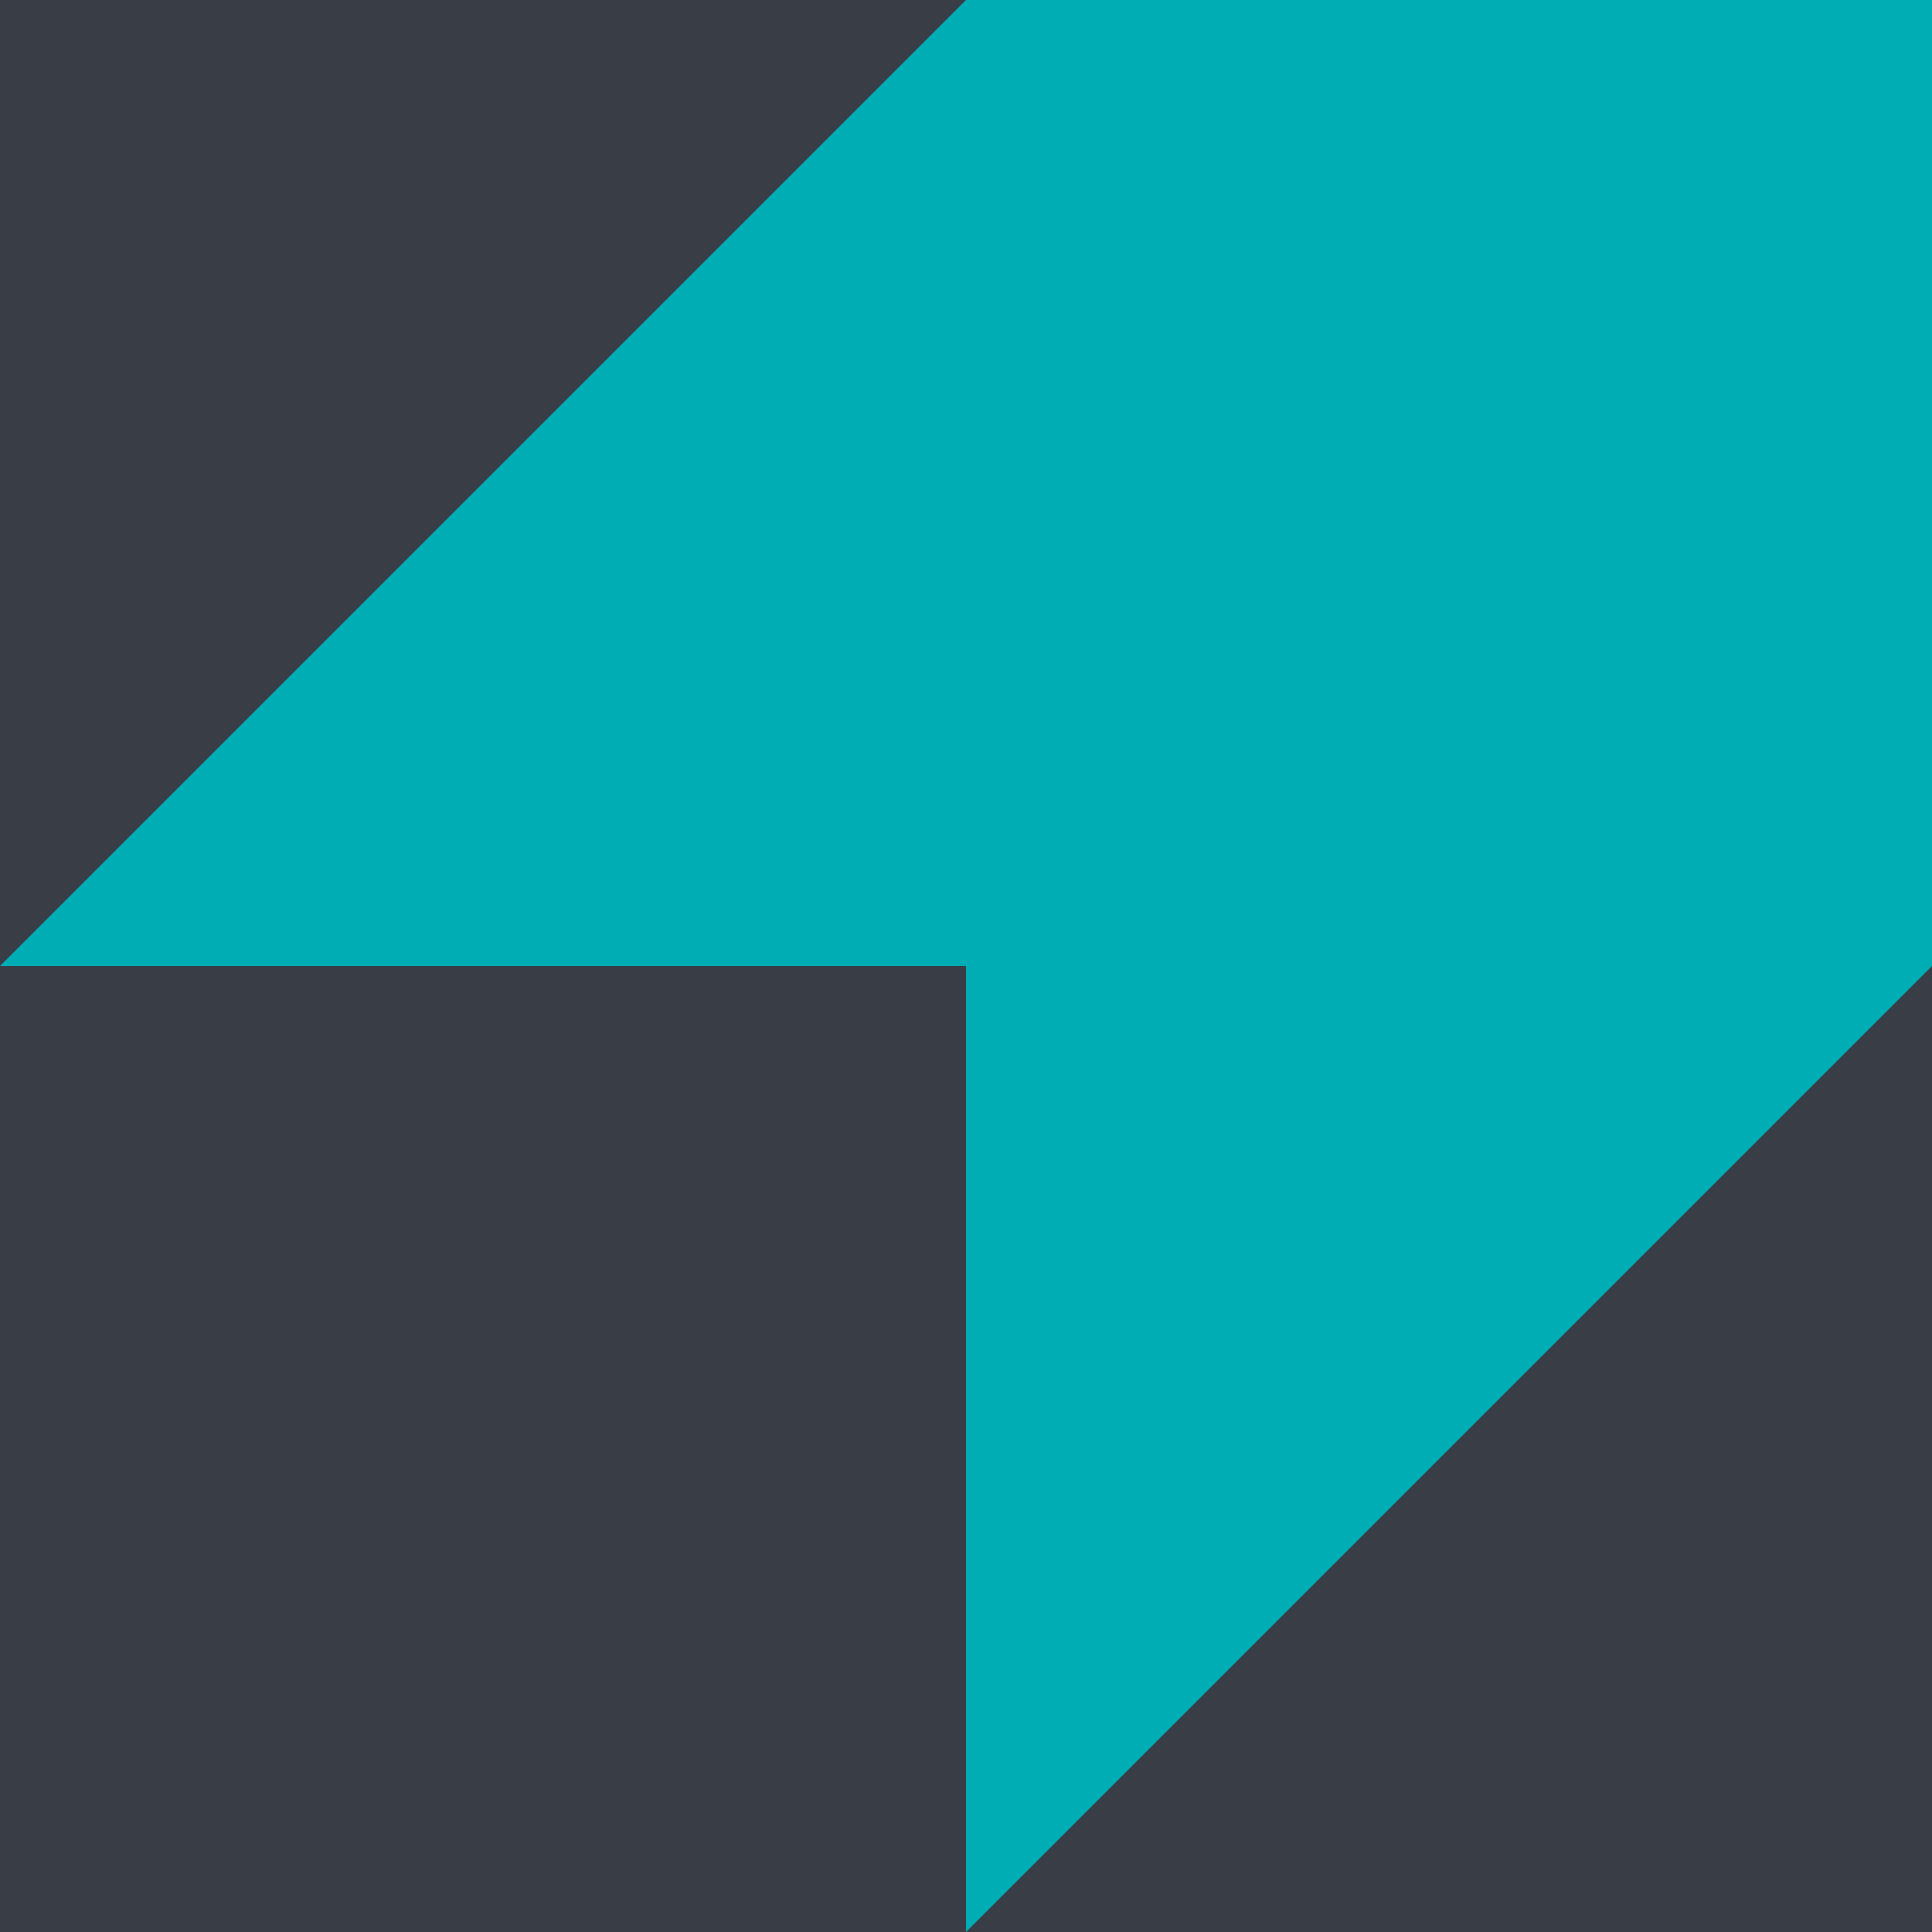
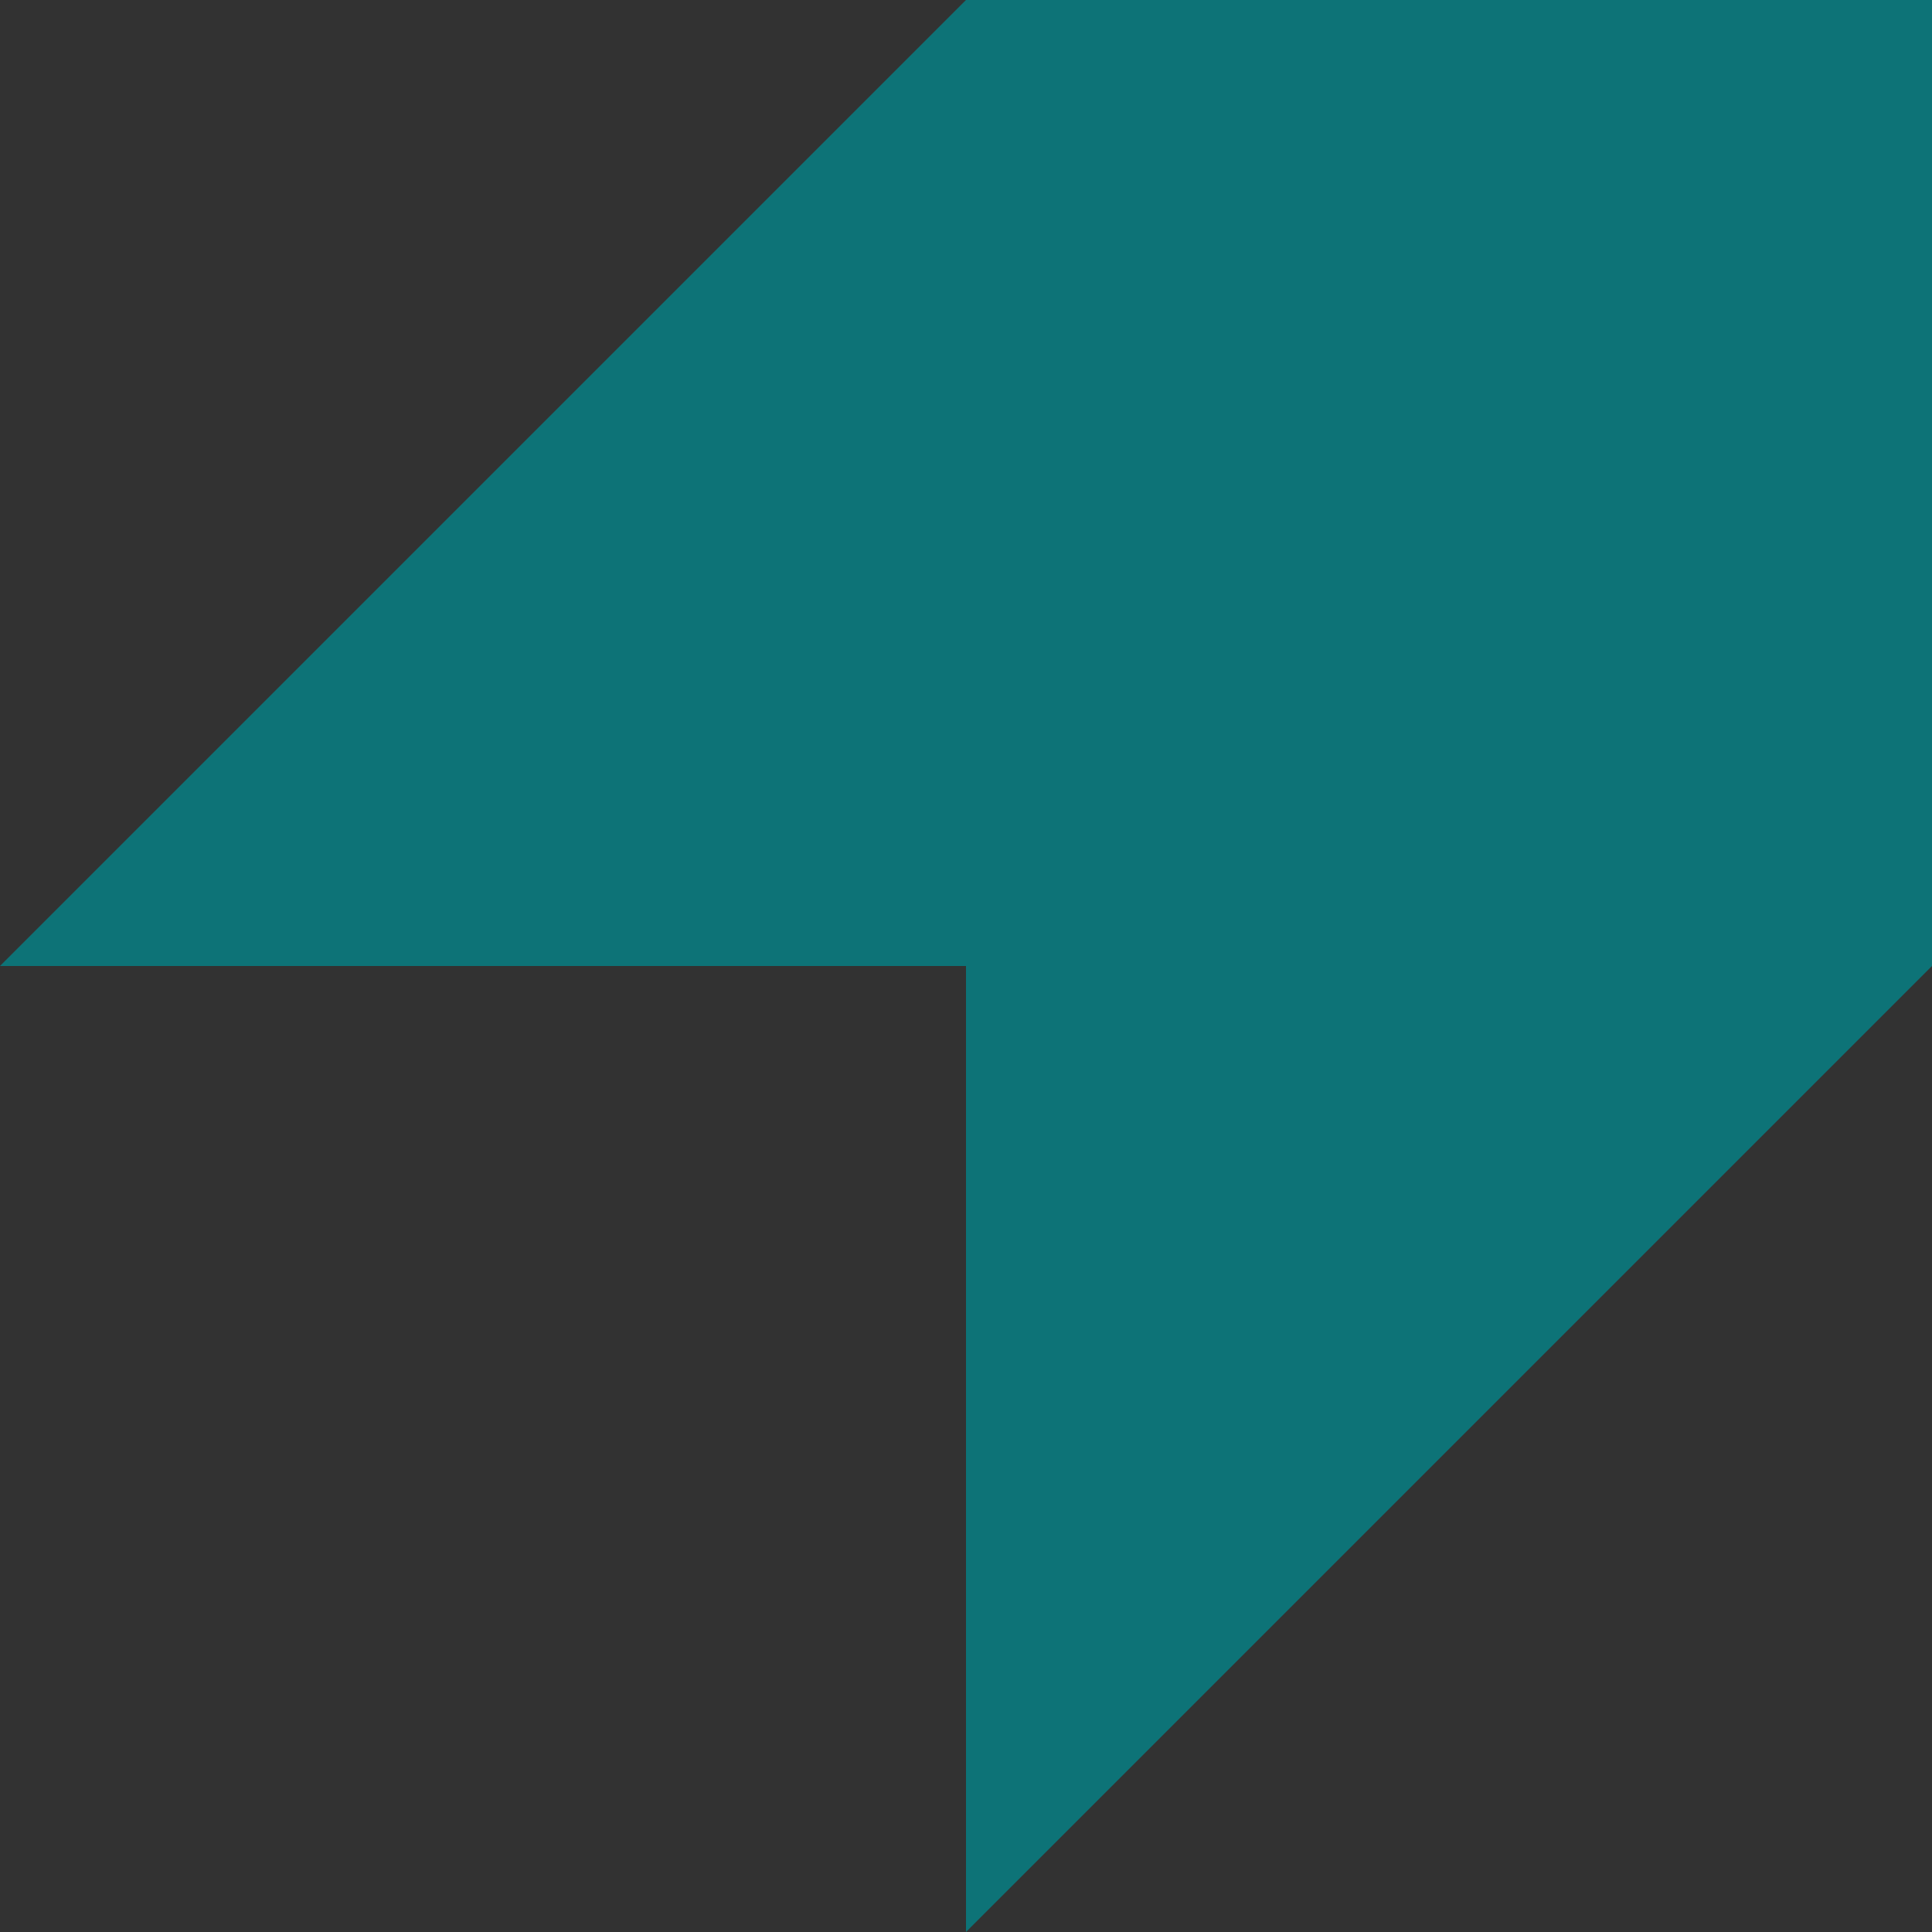
<svg xmlns="http://www.w3.org/2000/svg" width="160" height="160" viewBox="0 0 200 200">
-   <rect fill="#393E46" width="200" height="200" />
-   <polygon fill="#00ADB5" fill-opacity="1" points="100 0 0 100 100 100 100 200 200 100 200 0" />
+   <rect fill="#323232" width="200" height="200" />
+   <polygon fill="#0D7377" fill-opacity="1" points="100 0 0 100 100 100 100 200 200 100 200 0" />
</svg>
